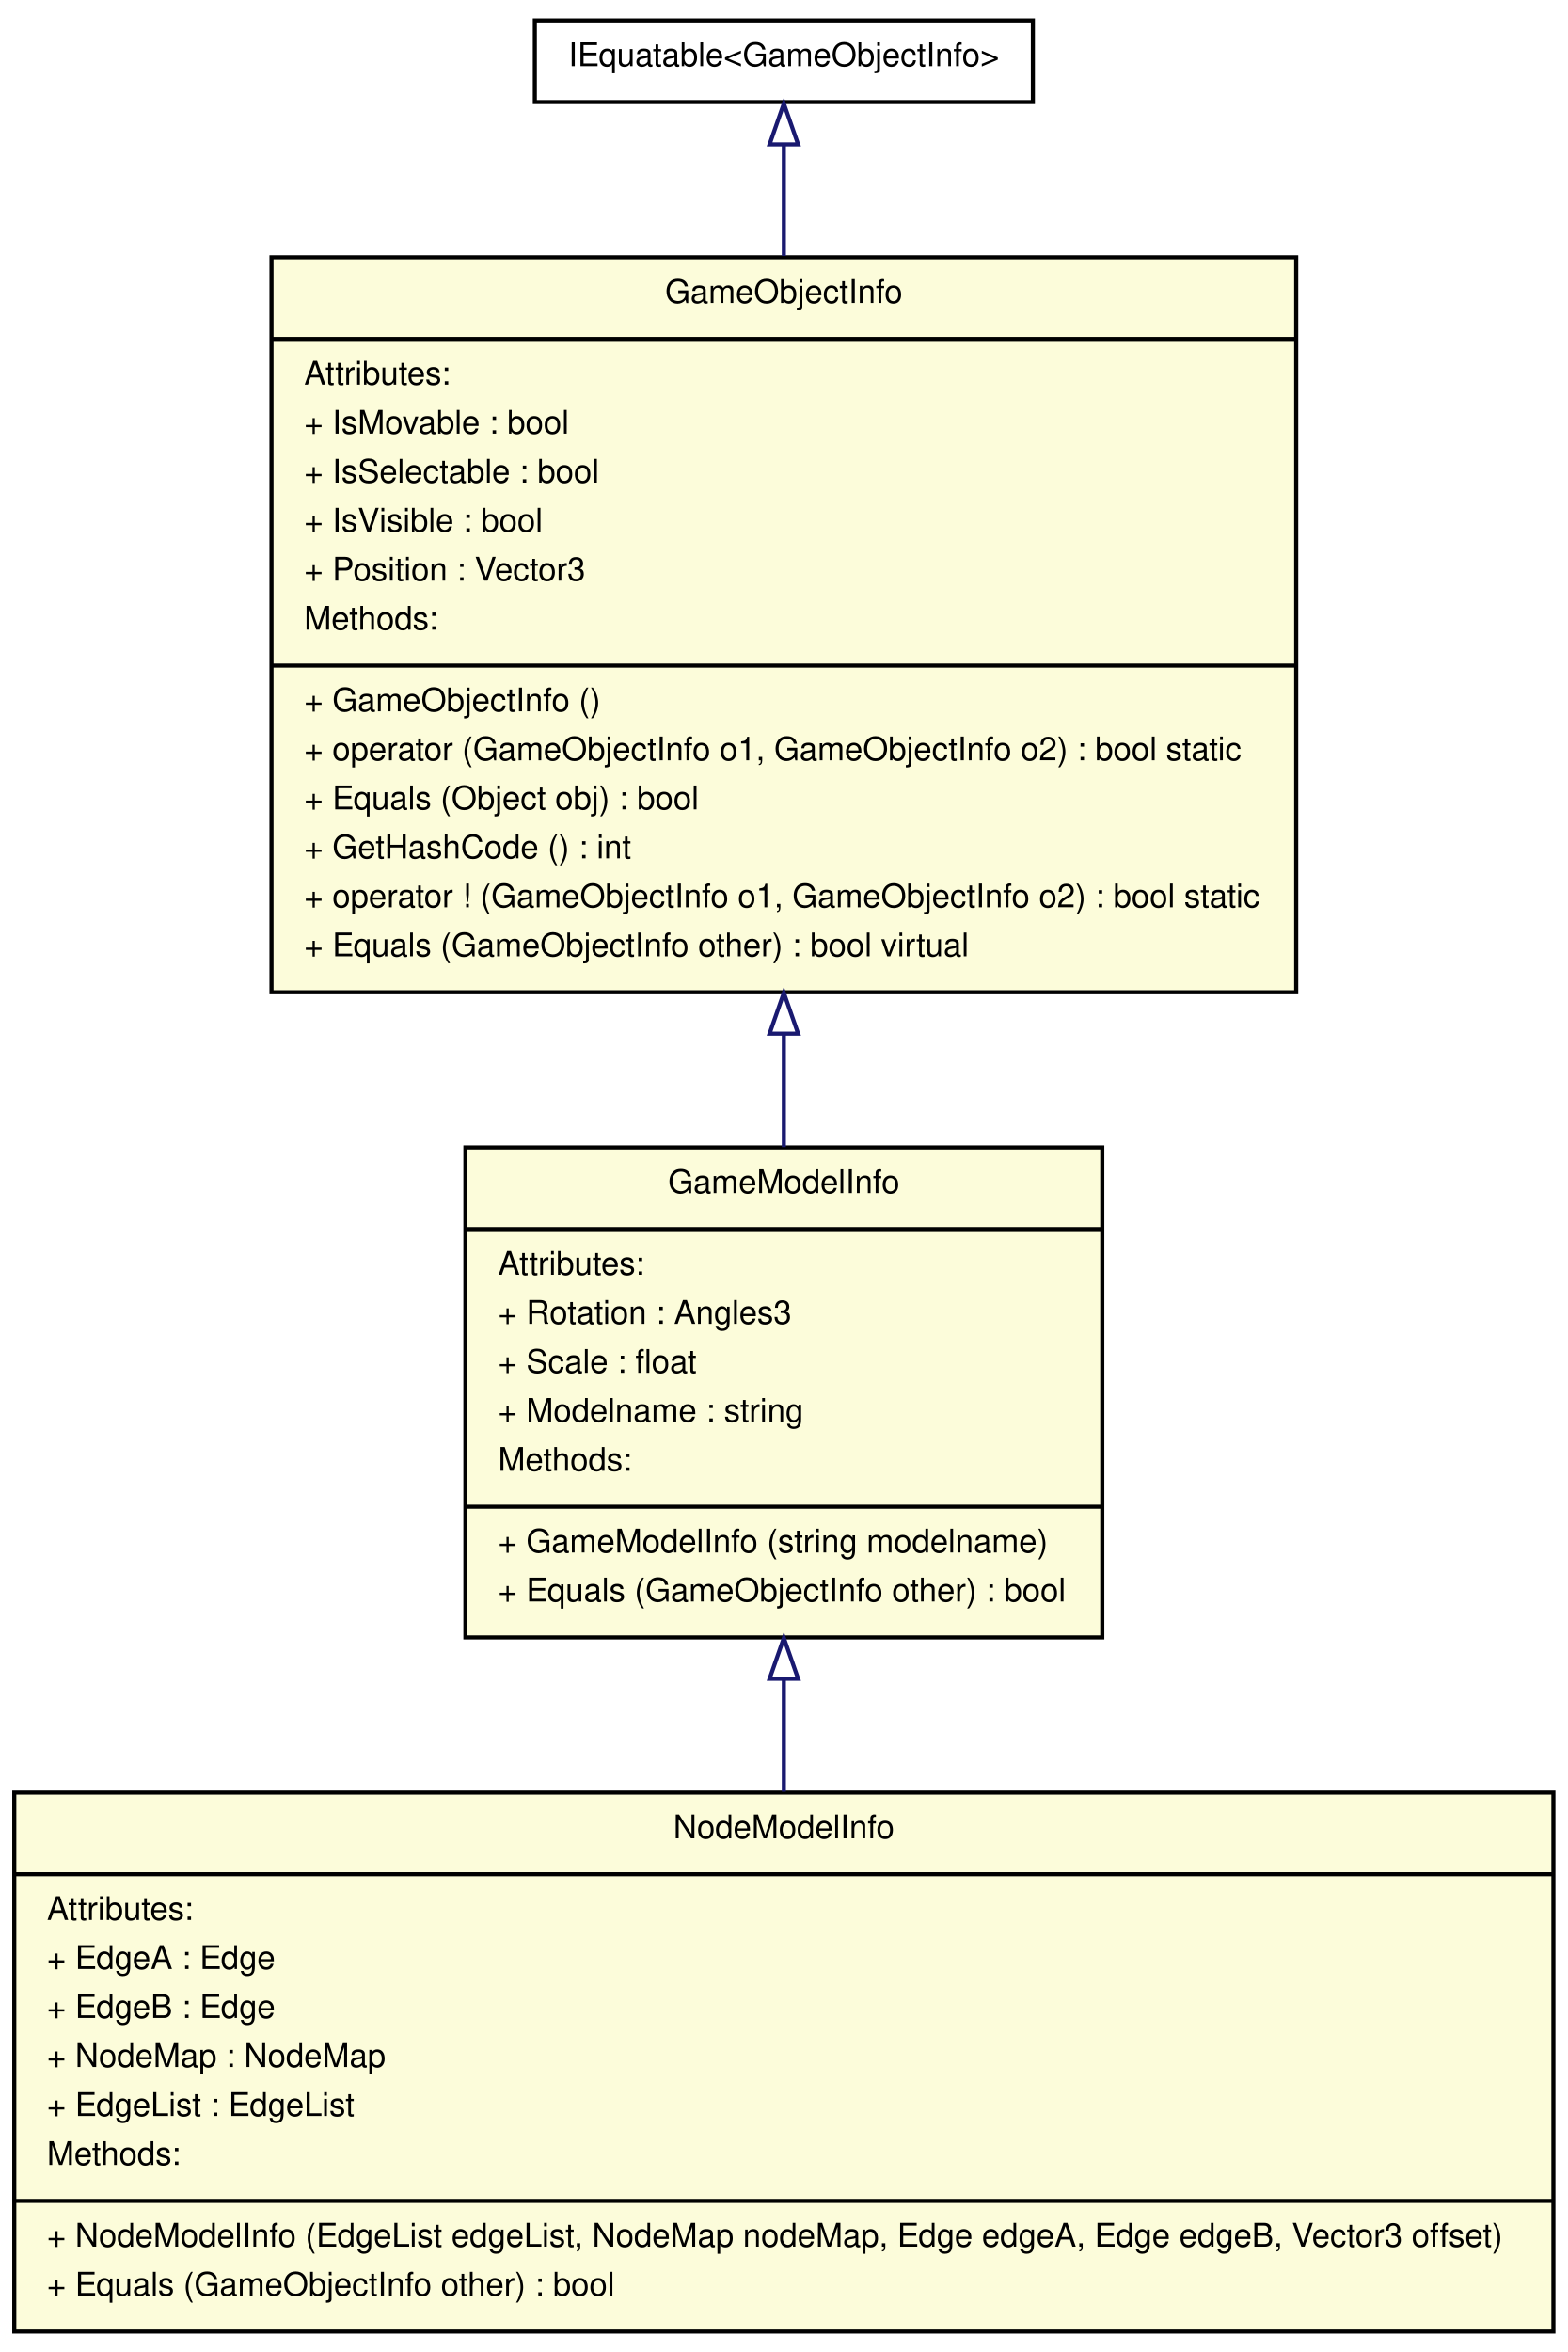
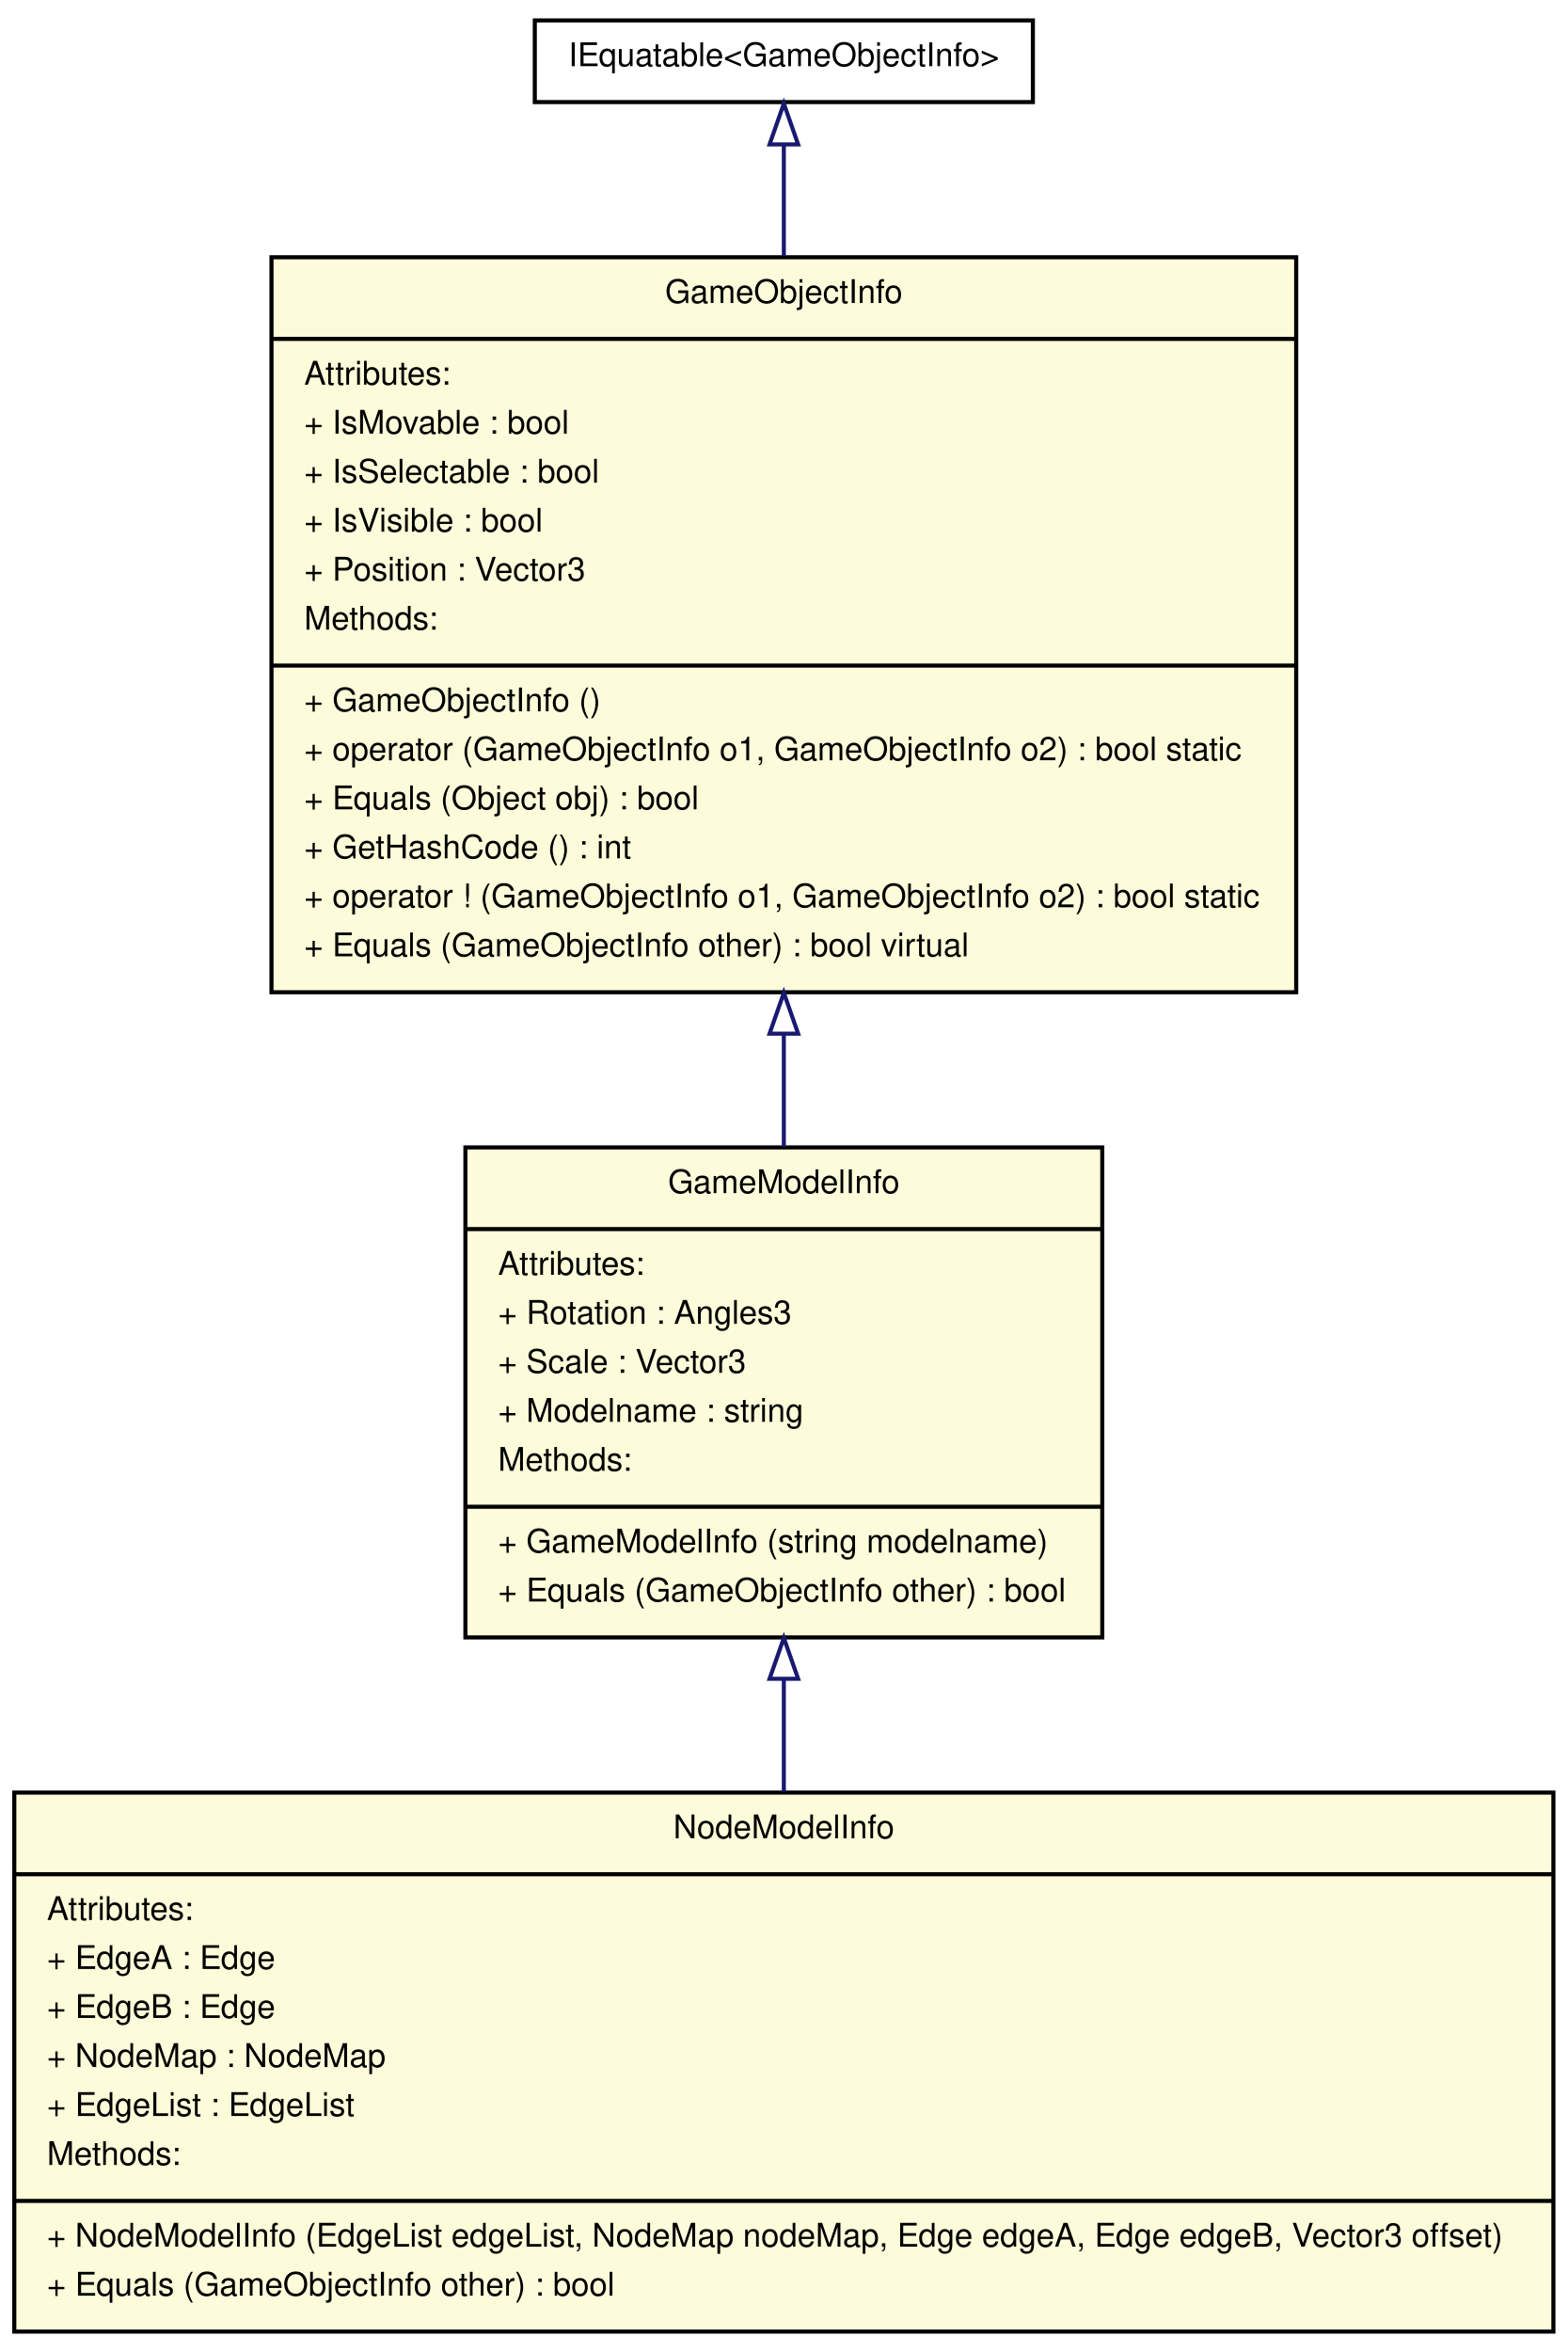
<svg xmlns="http://www.w3.org/2000/svg" width="384pt" height="576pt" viewBox="0.00 0.00 384.00 576.00">
  <g id="graph1" class="graph" transform="scale(1 1) rotate(0) translate(4 572)">
    <polygon fill="white" stroke="white" points="-4,5 -4,-572 381,-572 381,5 -4,5" />
    <g id="node1" class="node">
      <polygon fill="#fcfcda" stroke="black" points="-0.5,-1 -0.5,-133 376.5,-133 376.5,-1 -0.5,-1" />
      <text text-anchor="middle" x="188" y="-121.8" font-family="Helvetica,sans-Serif" font-size="8.00">NodeModelInfo</text>
      <polyline fill="none" stroke="black" points="-0.5,-113 376.5,-113 " />
      <text text-anchor="start" x="7.5" y="-101.8" font-family="Helvetica,sans-Serif" font-size="8.00">Attributes:</text>
      <text text-anchor="start" x="7.5" y="-89.8" font-family="Helvetica,sans-Serif" font-size="8.00">+ EdgeA : Edge</text>
      <text text-anchor="start" x="7.5" y="-77.8" font-family="Helvetica,sans-Serif" font-size="8.00">+ EdgeB : Edge</text>
      <text text-anchor="start" x="7.5" y="-65.8" font-family="Helvetica,sans-Serif" font-size="8.00">+ NodeMap : NodeMap</text>
      <text text-anchor="start" x="7.5" y="-53.8" font-family="Helvetica,sans-Serif" font-size="8.00">+ EdgeList : EdgeList</text>
      <text text-anchor="start" x="7.5" y="-41.8" font-family="Helvetica,sans-Serif" font-size="8.00">Methods:</text>
      <polyline fill="none" stroke="black" points="-0.5,-33 376.5,-33 " />
      <text text-anchor="start" x="7.5" y="-21.8" font-family="Helvetica,sans-Serif" font-size="8.00">+ NodeModelInfo (EdgeList edgeList, NodeMap nodeMap, Edge edgeA, Edge edgeB, Vector3 offset)</text>
      <text text-anchor="start" x="7.5" y="-9.8" font-family="Helvetica,sans-Serif" font-size="8.00">+ Equals (GameObjectInfo other) : bool</text>
    </g>
    <g id="node2" class="node">
      <polygon fill="#fcfcda" stroke="black" points="110,-171 110,-291 266,-291 266,-171 110,-171" />
      <text text-anchor="middle" x="188" y="-279.8" font-family="Helvetica,sans-Serif" font-size="8.00">GameModelInfo</text>
      <polyline fill="none" stroke="black" points="110,-271 266,-271 " />
      <text text-anchor="start" x="118" y="-259.8" font-family="Helvetica,sans-Serif" font-size="8.00">Attributes:</text>
      <text text-anchor="start" x="118" y="-247.8" font-family="Helvetica,sans-Serif" font-size="8.00">+ Rotation : Angles3</text>
-       <text text-anchor="start" x="118" y="-235.8" font-family="Helvetica,sans-Serif" font-size="8.00">+ Scale : float</text>
+       <text text-anchor="start" x="118" y="-235.8" font-family="Helvetica,sans-Serif" font-size="8.00">+ Scale : Vector3</text>
      <text text-anchor="start" x="118" y="-223.8" font-family="Helvetica,sans-Serif" font-size="8.00">+ Modelname : string</text>
      <text text-anchor="start" x="118" y="-211.8" font-family="Helvetica,sans-Serif" font-size="8.00">Methods:</text>
      <polyline fill="none" stroke="black" points="110,-203 266,-203 " />
      <text text-anchor="start" x="118" y="-191.8" font-family="Helvetica,sans-Serif" font-size="8.00">+ GameModelInfo (string modelname)</text>
      <text text-anchor="start" x="118" y="-179.8" font-family="Helvetica,sans-Serif" font-size="8.00">+ Equals (GameObjectInfo other) : bool</text>
    </g>
    <g id="edge2" class="edge">
      <path fill="none" stroke="midnightblue" d="M188,-160.682C188,-151.568 188,-142.258 188,-133.214" />
      <polygon fill="none" stroke="midnightblue" points="184.5,-160.864 188,-170.864 191.5,-160.864 184.5,-160.864" />
    </g>
    <g id="node3" class="node">
      <polygon fill="#fcfcda" stroke="black" points="62.5,-329 62.5,-509 313.5,-509 313.5,-329 62.5,-329" />
      <text text-anchor="middle" x="188" y="-497.8" font-family="Helvetica,sans-Serif" font-size="8.00">GameObjectInfo</text>
      <polyline fill="none" stroke="black" points="62.5,-489 313.5,-489 " />
      <text text-anchor="start" x="70.5" y="-477.8" font-family="Helvetica,sans-Serif" font-size="8.00">Attributes:</text>
      <text text-anchor="start" x="70.5" y="-465.8" font-family="Helvetica,sans-Serif" font-size="8.00">+ IsMovable : bool</text>
      <text text-anchor="start" x="70.5" y="-453.8" font-family="Helvetica,sans-Serif" font-size="8.00">+ IsSelectable : bool</text>
      <text text-anchor="start" x="70.5" y="-441.8" font-family="Helvetica,sans-Serif" font-size="8.00">+ IsVisible : bool</text>
      <text text-anchor="start" x="70.5" y="-429.8" font-family="Helvetica,sans-Serif" font-size="8.00">+ Position : Vector3</text>
      <text text-anchor="start" x="70.5" y="-417.8" font-family="Helvetica,sans-Serif" font-size="8.00">Methods:</text>
      <polyline fill="none" stroke="black" points="62.5,-409 313.5,-409 " />
      <text text-anchor="start" x="70.5" y="-397.8" font-family="Helvetica,sans-Serif" font-size="8.00">+ GameObjectInfo ()</text>
      <text text-anchor="start" x="70.5" y="-385.8" font-family="Helvetica,sans-Serif" font-size="8.00">+ operator (GameObjectInfo o1, GameObjectInfo o2) : bool static</text>
      <text text-anchor="start" x="70.5" y="-373.8" font-family="Helvetica,sans-Serif" font-size="8.00">+ Equals (Object obj) : bool</text>
      <text text-anchor="start" x="70.5" y="-361.8" font-family="Helvetica,sans-Serif" font-size="8.00">+ GetHashCode () : int</text>
      <text text-anchor="start" x="70.5" y="-349.8" font-family="Helvetica,sans-Serif" font-size="8.00">+ operator ! (GameObjectInfo o1, GameObjectInfo o2) : bool static</text>
      <text text-anchor="start" x="70.5" y="-337.8" font-family="Helvetica,sans-Serif" font-size="8.00">+ Equals (GameObjectInfo other) : bool virtual</text>
    </g>
    <g id="edge4" class="edge">
      <path fill="none" stroke="midnightblue" d="M188,-318.639C188,-309.24 188,-299.925 188,-291.074" />
      <polygon fill="none" stroke="midnightblue" points="184.5,-318.854 188,-328.855 191.5,-318.855 184.5,-318.854" />
    </g>
    <g id="node4" class="node">
      <polygon fill="#ffffff" stroke="black" points="127,-547 127,-567 249,-567 249,-547 127,-547" />
      <text text-anchor="middle" x="188" y="-555.8" font-family="Helvetica,sans-Serif" font-size="8.00">IEquatable&lt;GameObjectInfo&gt;</text>
    </g>
    <g id="edge6" class="edge">
      <path fill="none" stroke="midnightblue" d="M188,-536.572C188,-528.819 188,-519.407 188,-509.321" />
      <polygon fill="none" stroke="midnightblue" points="184.5,-536.628 188,-546.628 191.5,-536.628 184.5,-536.628" />
    </g>
  </g>
</svg>
